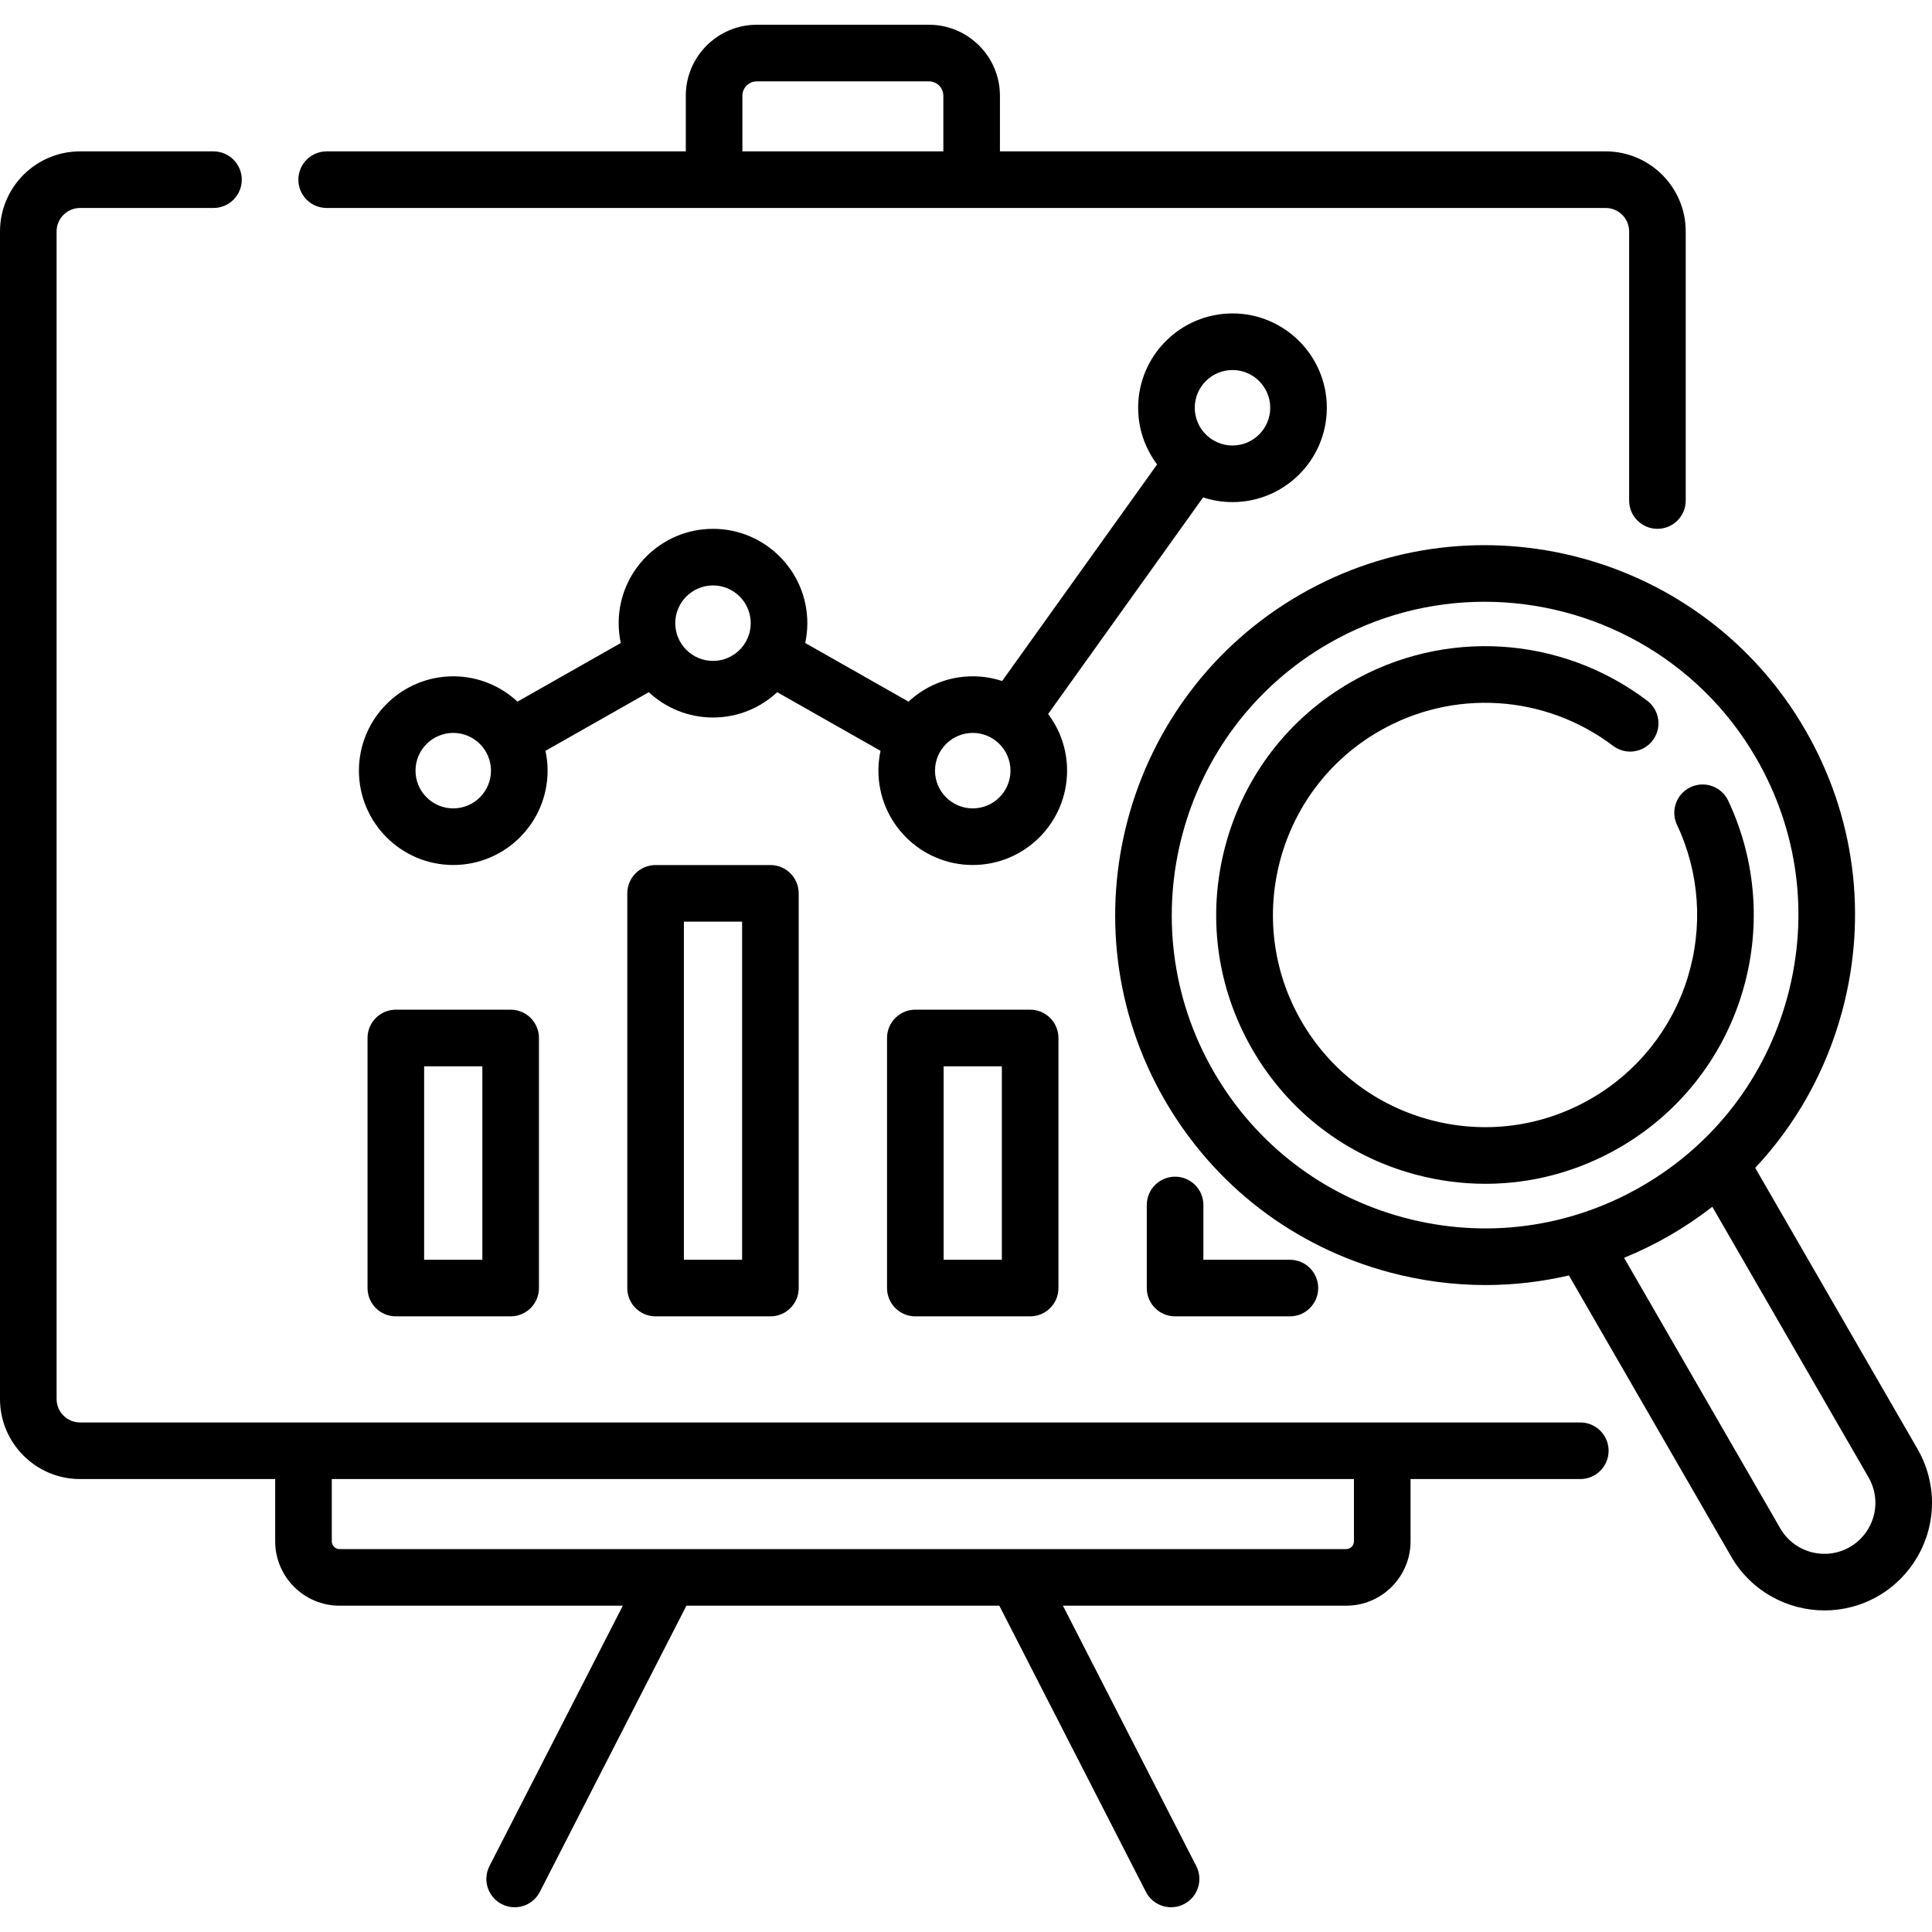
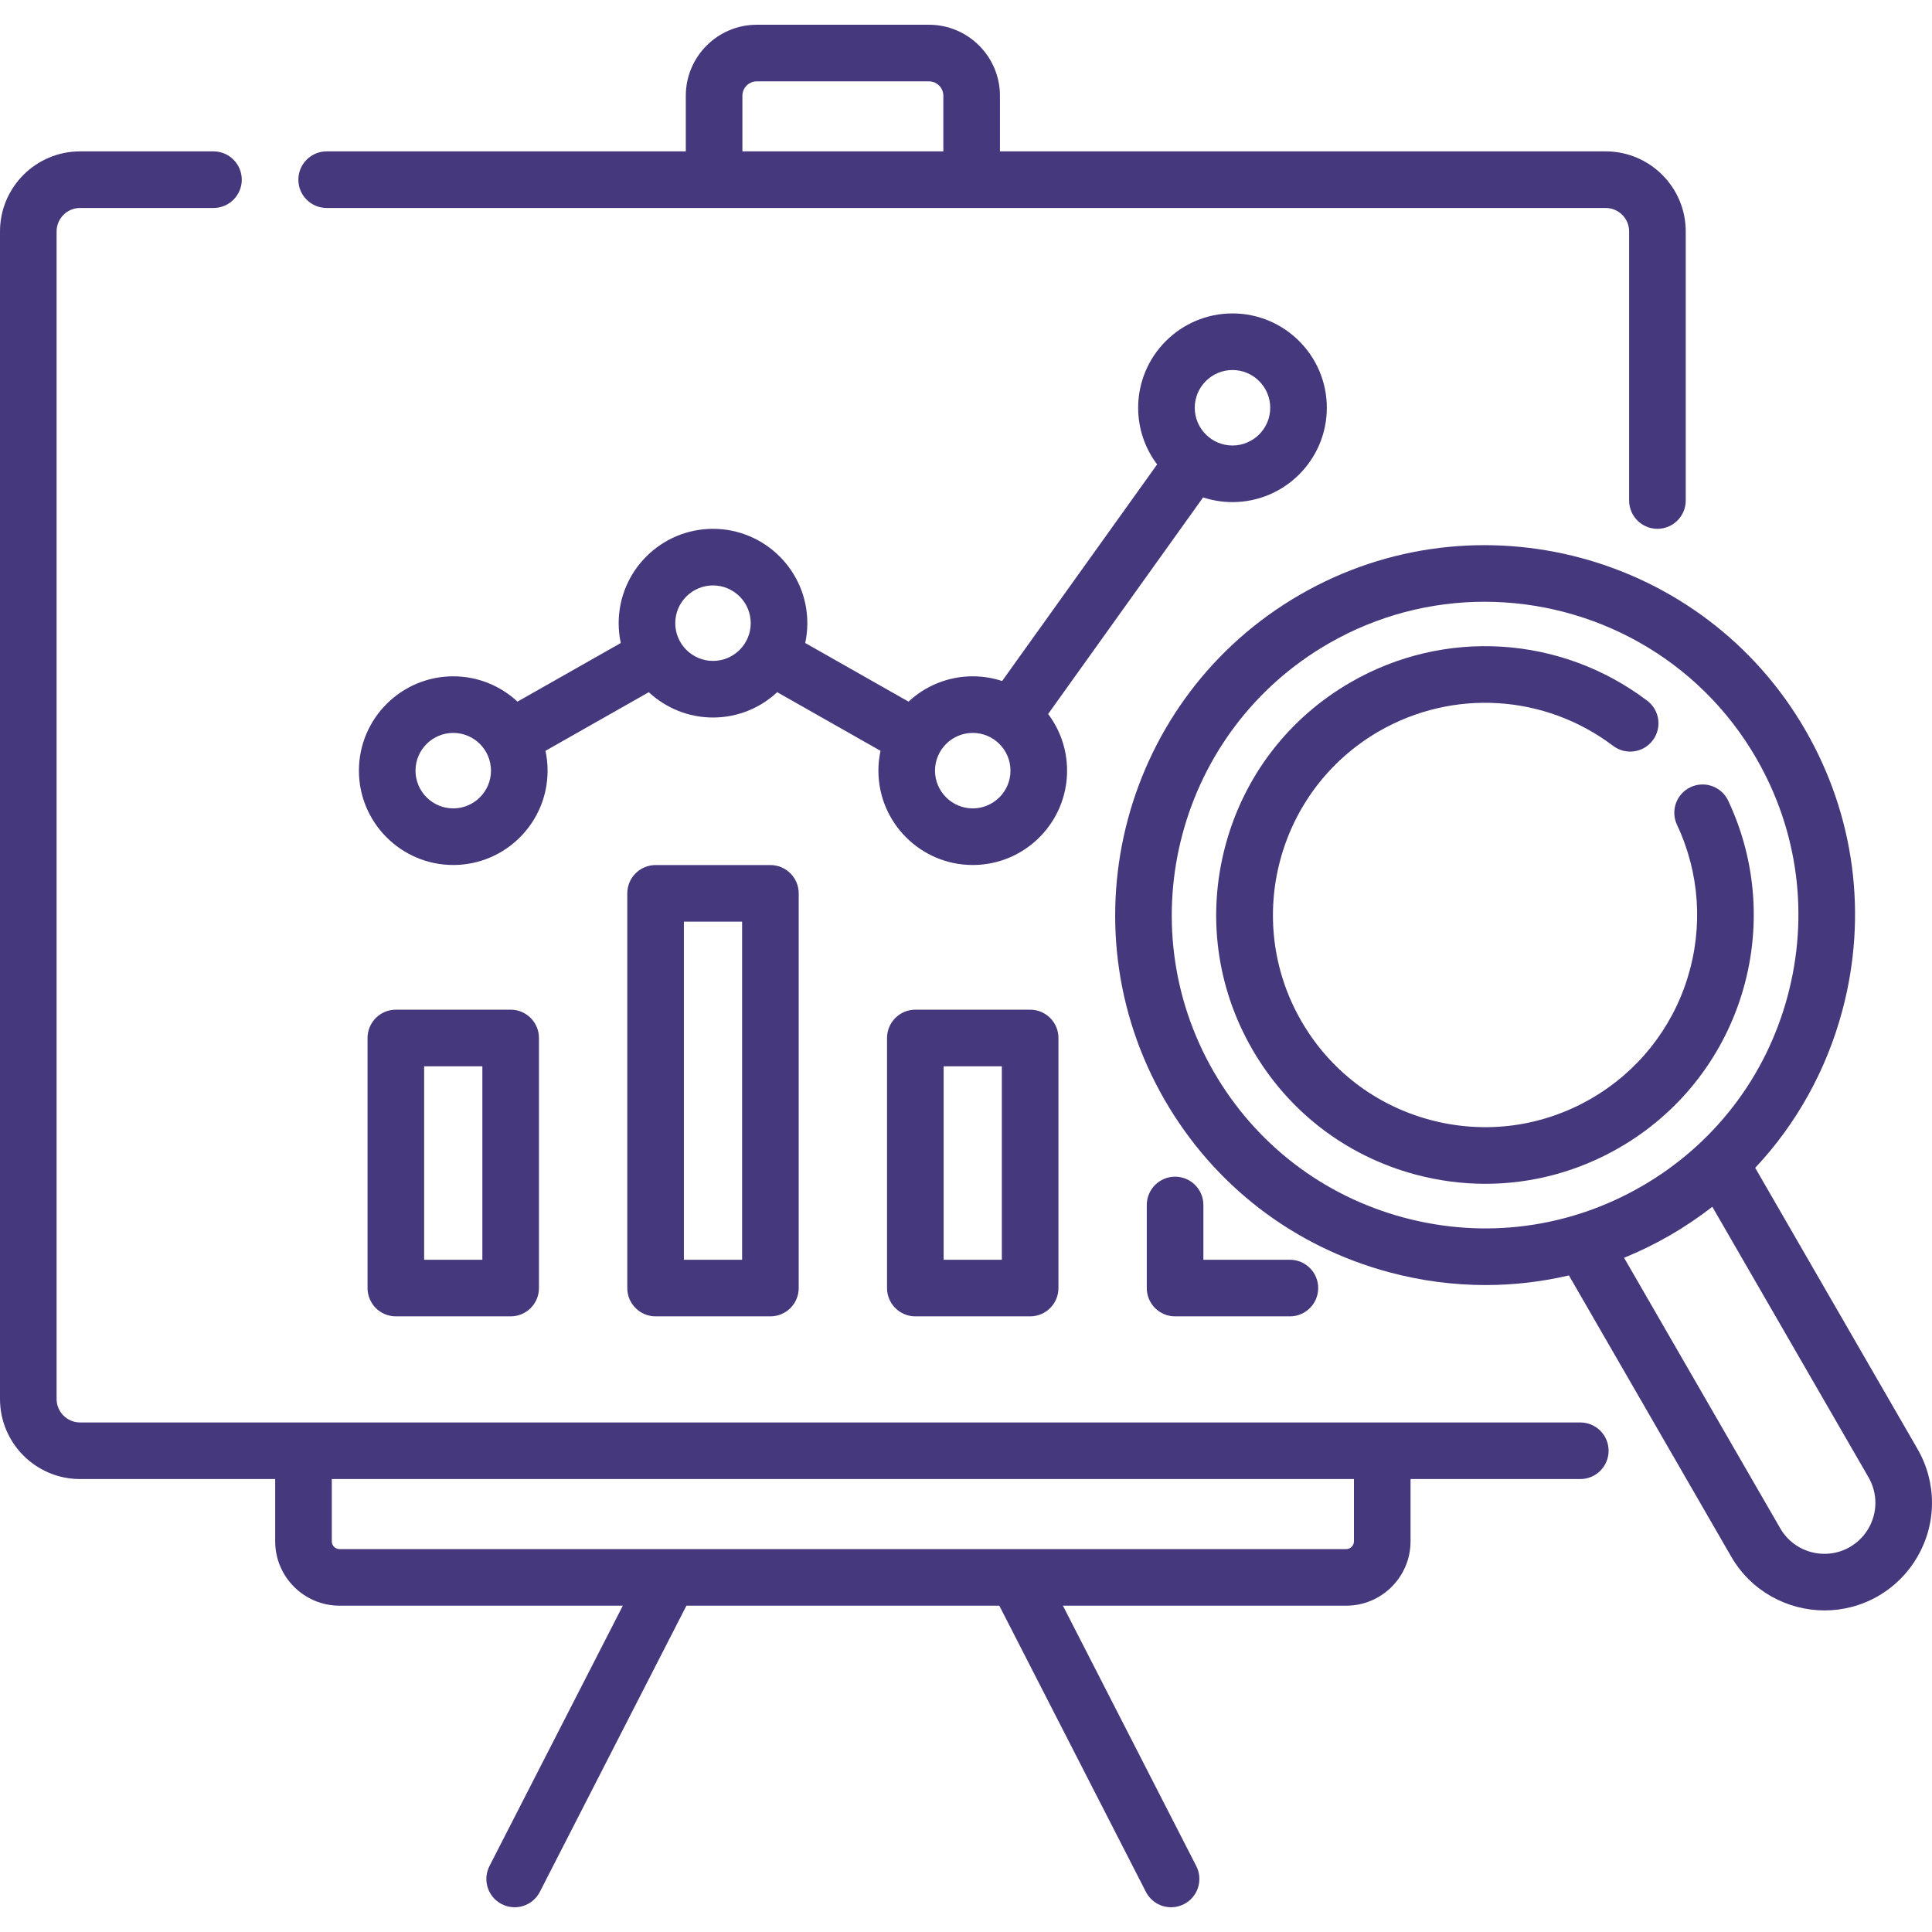
<svg xmlns="http://www.w3.org/2000/svg" version="1.1" id="Capa_1" x="0px" y="0px" viewBox="0 0 512 512" style="enable-background:new 0 0 512 512;" xml:space="preserve" width="512" height="512">
-   <g>
+   <g fill="#46387d">
    <path d="M326.623,133.062c13.785,0,25-11.215,25-25s-11.215-25.001-25-25.001s-25,11.216-25,25.001   c0,5.63,1.872,10.83,5.025,15.014l-41.076,57.401c-2.451-0.805-5.066-1.247-7.784-1.247c-6.569,0-12.551,2.551-17.017,6.709   l-27.379-15.536c0.365-1.696,0.561-3.454,0.561-5.257c0-13.785-11.215-25-25-25s-25,11.215-25,25c0,1.803,0.196,3.561,0.561,5.257   l-27.379,15.536c-4.466-4.158-10.448-6.708-17.017-6.708c-13.785,0-25,11.216-25,25.001s11.215,25.001,25,25.001   s25-11.216,25-25.001c0-1.803-0.196-3.561-0.561-5.257l27.379-15.536c4.466,4.158,10.448,6.709,17.017,6.709   c6.569,0,12.55-2.551,17.017-6.708l27.379,15.536c-0.365,1.696-0.561,3.454-0.561,5.257c0,13.785,11.215,25.001,25,25.001   c13.786,0,25.001-11.216,25.001-25.001c0-5.631-1.873-10.832-5.026-15.016l41.076-57.401   C321.289,132.62,323.905,133.062,326.623,133.062z M326.623,98.061c5.514,0,10,4.486,10,10.001c0,5.514-4.486,10-10,10   s-10-4.486-10-10C316.622,102.547,321.108,98.061,326.623,98.061z M120.115,214.231c-5.514,0-10-4.486-10-10.001   s4.486-10.001,10-10.001s10,4.486,10,10.001S125.629,214.231,120.115,214.231z M188.951,175.146c-5.514,0-10-4.486-10-10.001   c0-5.514,4.486-10,10-10s10,4.486,10,10C198.952,170.66,194.465,175.146,188.951,175.146z M257.787,214.231   c-5.514,0-10-4.486-10-10.001s4.486-10.001,10-10.001c5.515,0,10.001,4.486,10.001,10.001S263.301,214.231,257.787,214.231z" />
    <path d="M418.796,376.965H366.31H80.428H21.215c-3.427,0-6.215-2.788-6.215-6.215V61.331c0-3.427,2.788-6.215,6.215-6.215h35.356   c4.142,0,7.5-3.357,7.5-7.5s-3.358-7.5-7.5-7.5H21.215C9.517,40.116,0,49.633,0,61.331V370.75c0,11.698,9.517,21.215,21.215,21.215   h51.713v16.506c0,9.403,7.65,17.053,17.053,17.053h75.074l-35.34,68.998c-1.888,3.687-0.431,8.206,3.256,10.095   c1.094,0.561,2.262,0.826,3.413,0.826c2.725,0,5.354-1.49,6.681-4.083l38.843-75.836h82.922l38.843,75.836   c1.328,2.593,3.956,4.083,6.681,4.083c1.151,0,2.319-0.267,3.413-0.826c3.687-1.889,5.145-6.408,3.256-10.095l-35.34-68.998h75.074   c9.403,0,17.053-7.649,17.053-17.053v-16.506h44.986c4.142,0,7.5-3.357,7.5-7.5S422.938,376.965,418.796,376.965z M358.81,408.471   c0,1.132-0.921,2.053-2.053,2.053H89.981c-1.132,0-2.053-0.921-2.053-2.053v-16.506H358.81V408.471z" />
    <path d="M86.571,55.116h102.672h68.251h168.028c3.427,0,6.215,2.788,6.215,6.215v71.311c0,4.143,3.358,7.5,7.5,7.5   s7.5-3.357,7.5-7.5V61.331c0-11.698-9.517-21.215-21.215-21.215H264.995V25.374c0-10.375-8.441-18.816-18.817-18.816H200.56   c-10.375,0-18.817,8.441-18.817,18.816v14.742H86.571c-4.142,0-7.5,3.357-7.5,7.5S82.429,55.116,86.571,55.116z M196.743,25.374   c0-2.104,1.712-3.816,3.817-3.816h45.618c2.104,0,3.817,1.712,3.817,3.816v14.742h-53.251V25.374z" />
    <path d="M104.902,267.576c-4.142,0-7.5,3.357-7.5,7.5v66.272c0,4.143,3.358,7.5,7.5,7.5h30.427c4.142,0,7.5-3.357,7.5-7.5v-66.272   c0-4.143-3.358-7.5-7.5-7.5H104.902z M127.829,333.849h-15.427v-51.272h15.427V333.849z" />
    <path d="M173.737,229.248c-4.142,0-7.5,3.357-7.5,7.5v104.601c0,4.143,3.358,7.5,7.5,7.5h30.427c4.142,0,7.5-3.357,7.5-7.5V236.748   c0-4.143-3.358-7.5-7.5-7.5H173.737z M196.665,333.849h-15.427v-89.601h15.427V333.849z" />
    <path d="M242.573,267.576c-4.142,0-7.5,3.357-7.5,7.5v66.272c0,4.143,3.358,7.5,7.5,7.5H273c4.142,0,7.5-3.357,7.5-7.5v-66.272   c0-4.143-3.358-7.5-7.5-7.5H242.573z M265.5,333.849h-15.427v-51.272H265.5V333.849z" />
    <path d="M311.409,311.832c-4.142,0-7.5,3.357-7.5,7.5v22.017c0,4.143,3.358,7.5,7.5,7.5h30.427c4.142,0,7.5-3.357,7.5-7.5   s-3.358-7.5-7.5-7.5h-22.927v-14.517C318.909,315.189,315.551,311.832,311.409,311.832z" />
    <path d="M508.175,384.019l-43.027-74.526c10.901-11.619,18.839-25.816,23.079-41.64c6.777-25.291,3.299-51.708-9.793-74.384   c-27.026-46.813-87.097-62.906-133.907-35.881c-46.811,27.025-62.906,87.096-35.88,133.907   c13.092,22.676,34.231,38.896,59.522,45.674c8.446,2.263,17.015,3.382,25.53,3.382c7.442,0,14.841-0.856,22.077-2.55l43.018,74.528   c5.273,9.137,14.875,14.25,24.737,14.249c4.833,0,9.729-1.229,14.208-3.813c8.796-5.077,14.261-14.544,14.261-24.706   C512,393.28,510.678,388.357,508.175,384.019z M372.051,322.68c-21.421-5.74-39.326-19.479-50.415-38.685   c-22.89-39.648-9.257-90.526,30.39-113.417c13.043-7.53,27.296-11.106,41.374-11.106c28.715,0,56.683,14.893,72.043,41.497   c11.088,19.206,14.034,41.58,8.294,63.002c-5.74,21.422-19.479,39.325-38.685,50.414   C415.847,325.474,393.473,328.418,372.051,322.68z M490.242,409.973c-6.453,3.726-14.733,1.508-18.456-4.942l-41.388-71.704   c4.148-1.693,8.21-3.673,12.156-5.951c3.949-2.28,7.689-4.818,11.23-7.566l41.4,71.707c1.188,2.061,1.816,4.393,1.816,6.743   C497,403.078,494.41,407.567,490.242,409.973z" />
    <path d="M461.542,263.611c5.295-17.056,4.034-35.316-3.551-51.416c-1.766-3.748-6.234-5.354-9.981-3.589   c-3.748,1.766-5.354,6.234-3.588,9.981c5.983,12.7,6.976,27.109,2.795,40.575c-4.204,13.54-13.286,24.903-25.573,31.997   c-13.002,7.508-28.151,9.5-42.652,5.615c-14.502-3.886-26.624-13.187-34.13-26.189c-15.497-26.841-6.267-61.285,20.574-76.782   c19.625-11.329,43.98-9.815,62.051,3.857c3.304,2.5,8.007,1.849,10.506-1.455c2.499-3.303,1.848-8.007-1.456-10.506   c-22.891-17.321-53.745-19.238-78.602-4.887c-16.472,9.51-28.255,24.866-33.178,43.238s-2.396,37.562,7.114,54.034   c9.51,16.473,24.866,28.255,43.238,33.179c6.135,1.644,12.361,2.457,18.546,2.457c12.338,0,24.517-3.236,35.488-9.571   C444.71,295.163,456.216,280.767,461.542,263.611z" />
  </g>
</svg>
